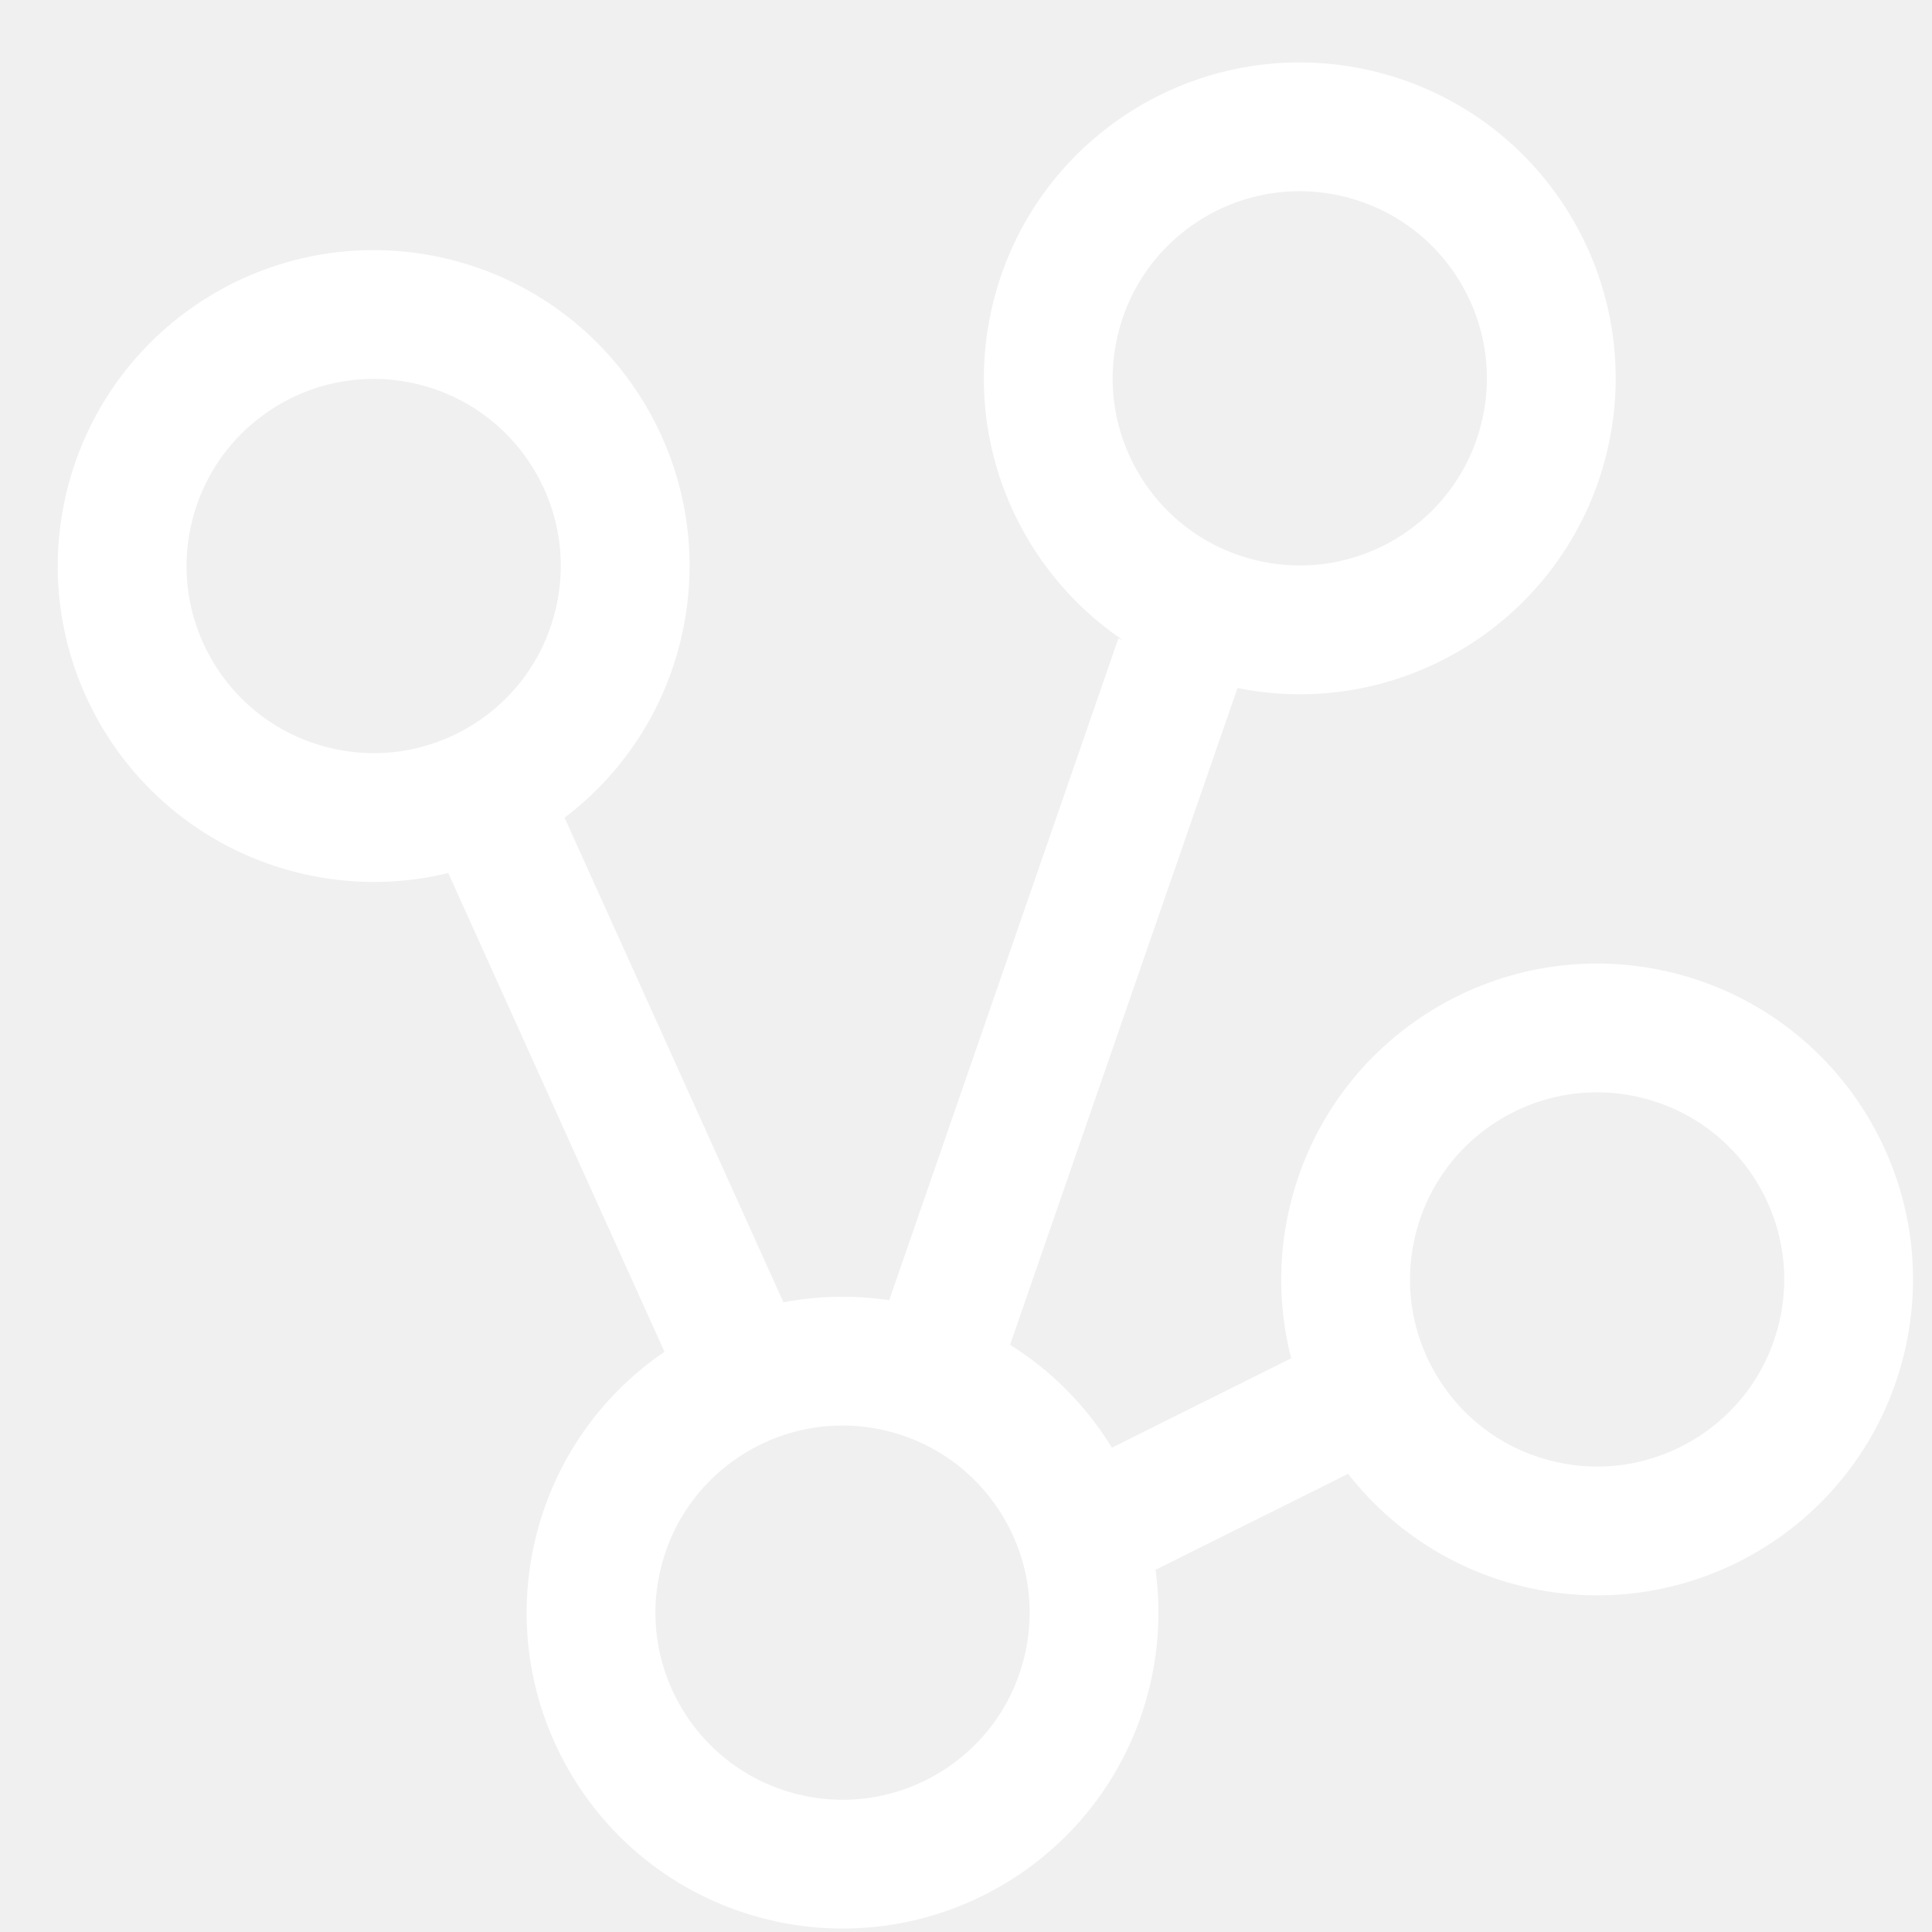
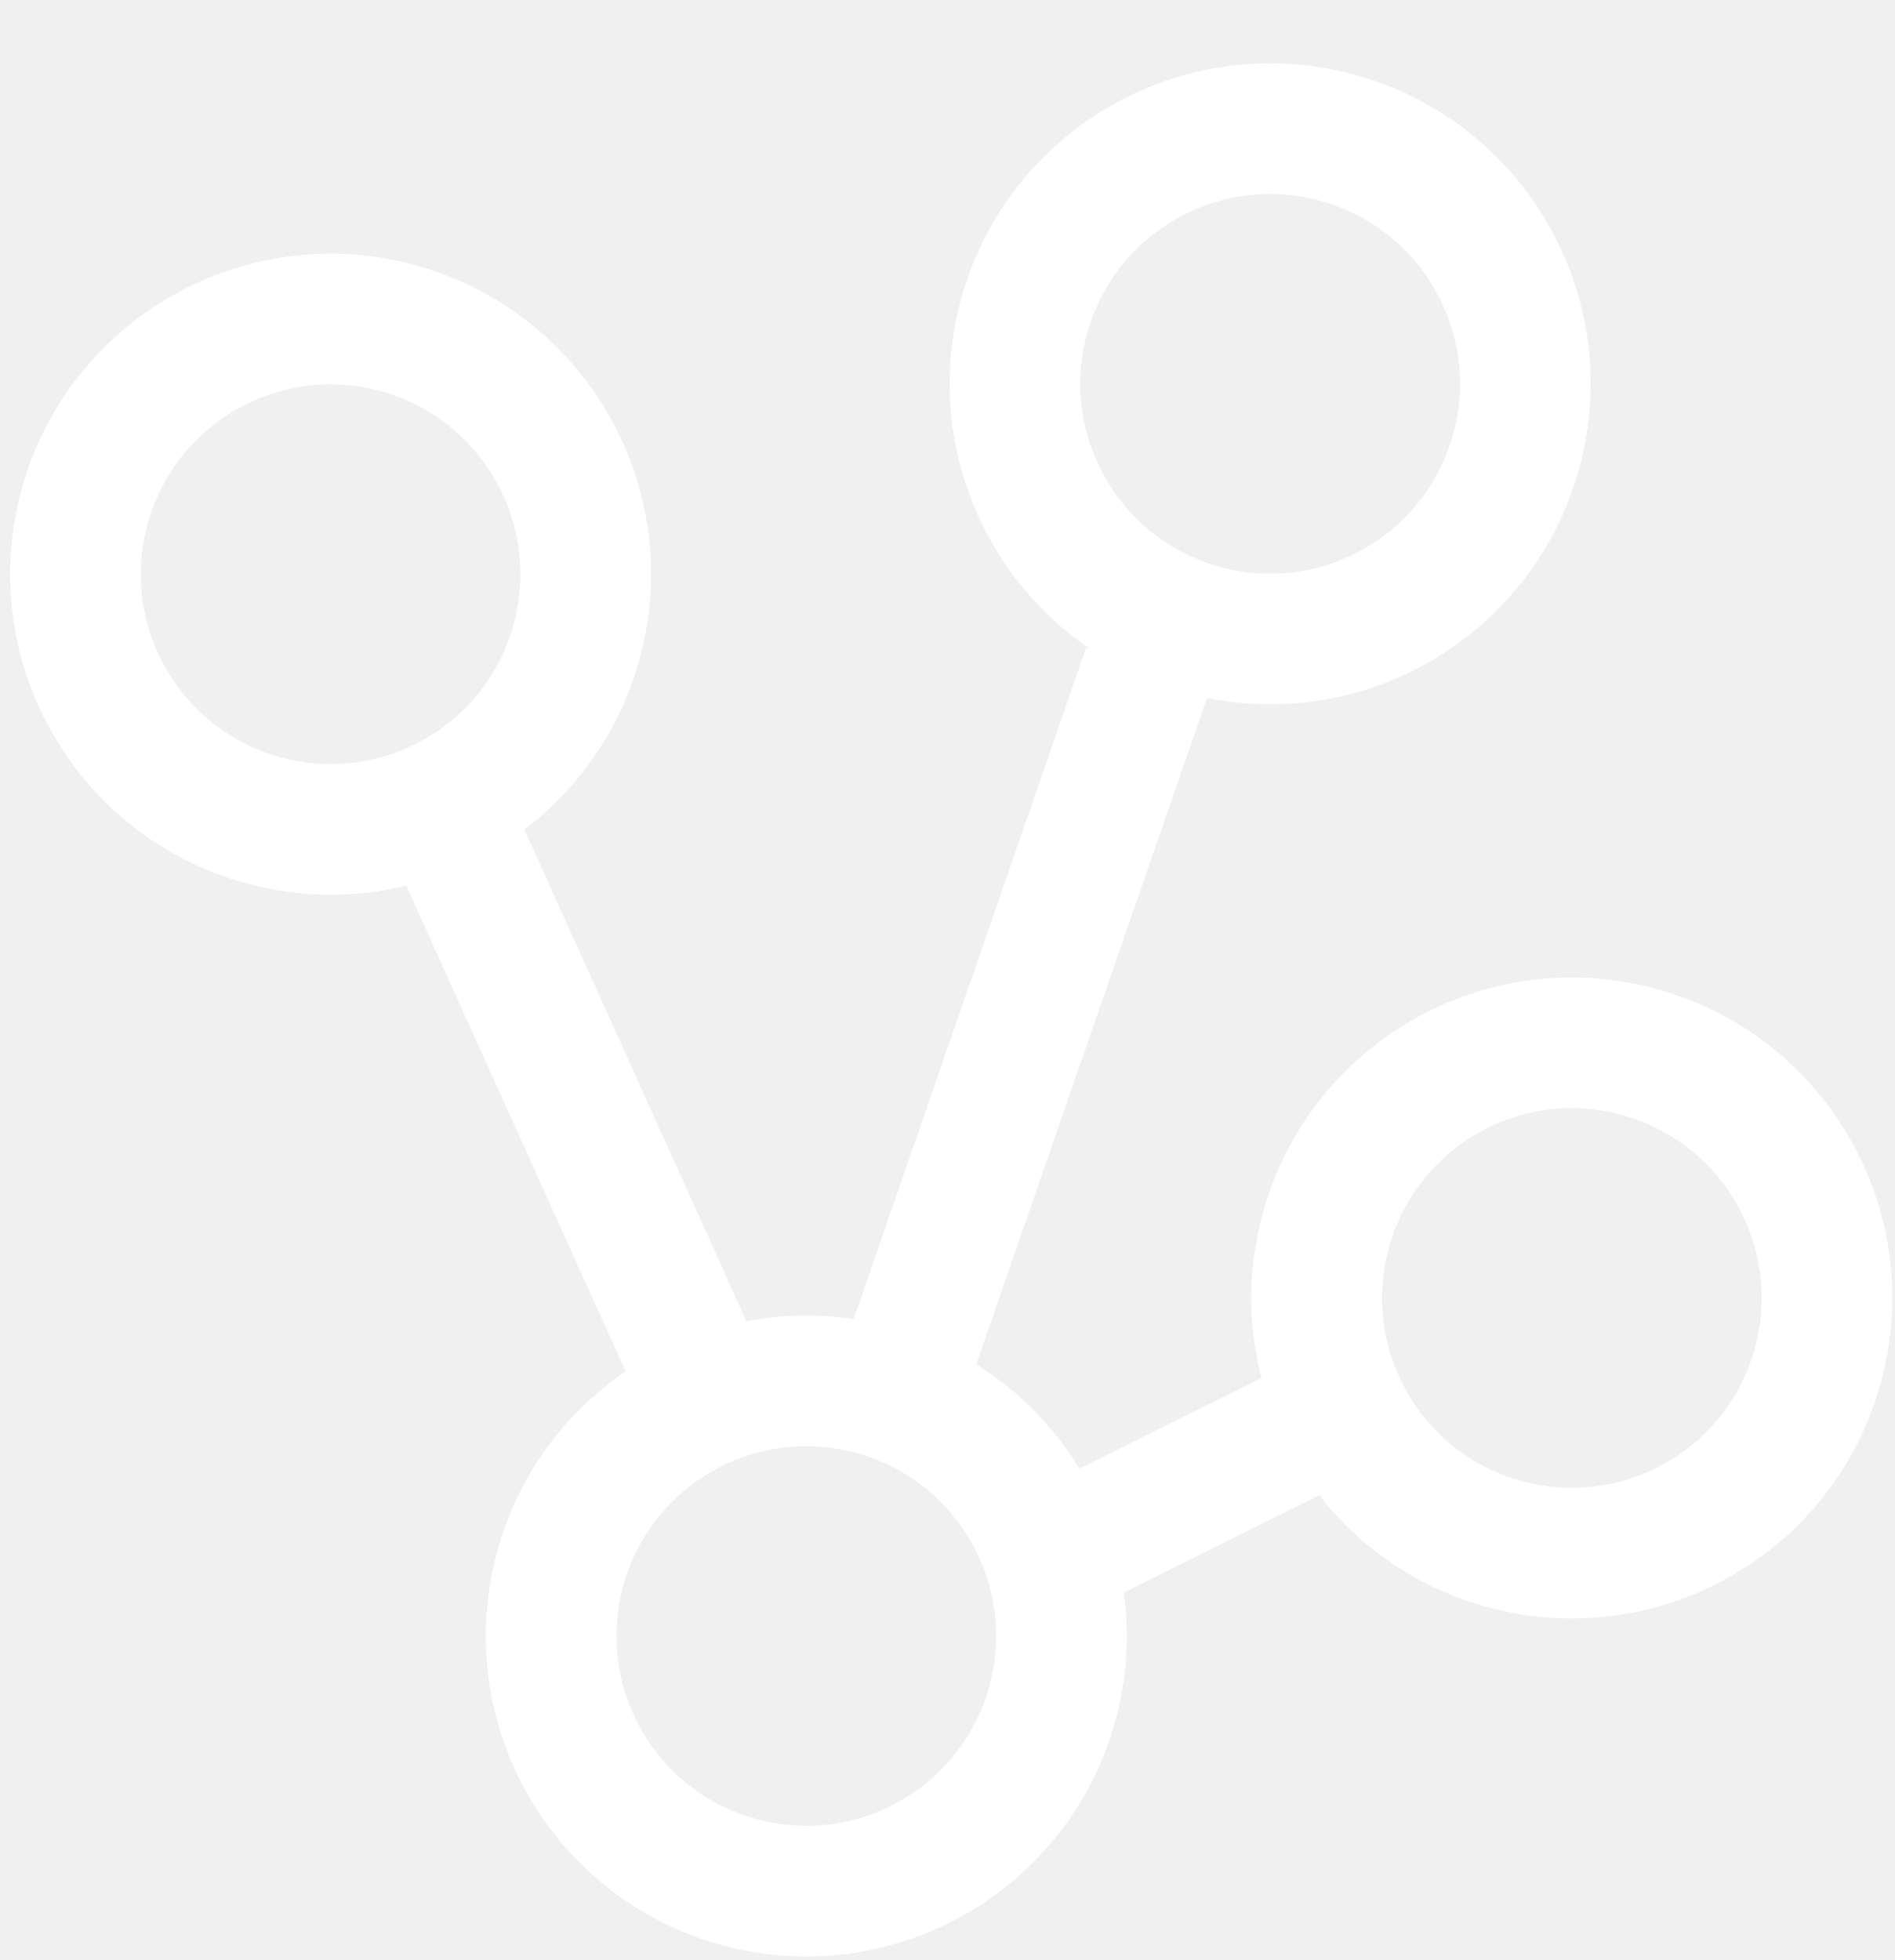
- <svg xmlns="http://www.w3.org/2000/svg" width="30" height="30" viewBox="0 0 30 30" fill="none">
-   <path d="M7.142 11.529L11.836 21.922M16.109 24.173L22.06 21.207M14.204 22.1L18.311 10.241M23.976 6.802C23.463 8.897 21.35 10.18 19.255 9.668C17.16 9.155 15.877 7.042 16.39 4.947C16.902 2.852 19.015 1.569 21.11 2.082C23.205 2.594 24.488 4.707 23.976 6.802ZM9.595 9.717C9.083 11.812 6.97 13.095 4.875 12.582C2.78 12.07 1.497 9.956 2.009 7.862C2.522 5.767 4.635 4.484 6.73 4.996C8.825 5.509 10.108 7.622 9.595 9.717ZM16.876 25.969C16.364 28.064 14.25 29.346 12.155 28.834C10.06 28.322 8.778 26.208 9.29 24.113C9.802 22.019 11.916 20.736 14.011 21.248C16.105 21.761 17.388 23.874 16.876 25.969ZM28.593 20.795C28.08 22.89 25.967 24.172 23.872 23.66C21.777 23.148 20.495 21.034 21.007 18.94C21.519 16.845 23.633 15.562 25.727 16.074C27.822 16.587 29.105 18.7 28.593 20.795Z" stroke="white" stroke-width="2" />
+ <svg xmlns="http://www.w3.org/2000/svg" width="29" height="30" viewBox="0 0 29 30" fill="none">
+   <path d="M6.4 11.529L11.094 21.922M15.367 24.173L21.318 21.207M13.462 22.1L17.569 10.241M23.233 6.802C22.721 8.897 20.607 10.18 18.513 9.668C16.418 9.155 15.135 7.042 15.647 4.947C16.16 2.852 18.273 1.569 20.368 2.082C22.463 2.594 23.746 4.707 23.233 6.802ZM8.853 9.717C8.341 11.812 6.227 13.095 4.133 12.582C2.038 12.07 0.755 9.956 1.267 7.862C1.78 5.767 3.893 4.484 5.988 4.996C8.083 5.509 9.365 7.622 8.853 9.717ZM16.134 25.969C15.621 28.064 13.508 29.346 11.413 28.834C9.318 28.322 8.036 26.208 8.548 24.113C9.06 22.019 11.174 20.736 13.268 21.248C15.363 21.761 16.646 23.874 16.134 25.969ZM27.851 20.795C27.338 22.89 25.225 24.172 23.13 23.66C21.035 23.148 19.752 21.034 20.265 18.94C20.777 16.845 22.89 15.562 24.985 16.074C27.08 16.587 28.363 18.7 27.851 20.795Z" stroke="white" stroke-width="2" />
</svg>
